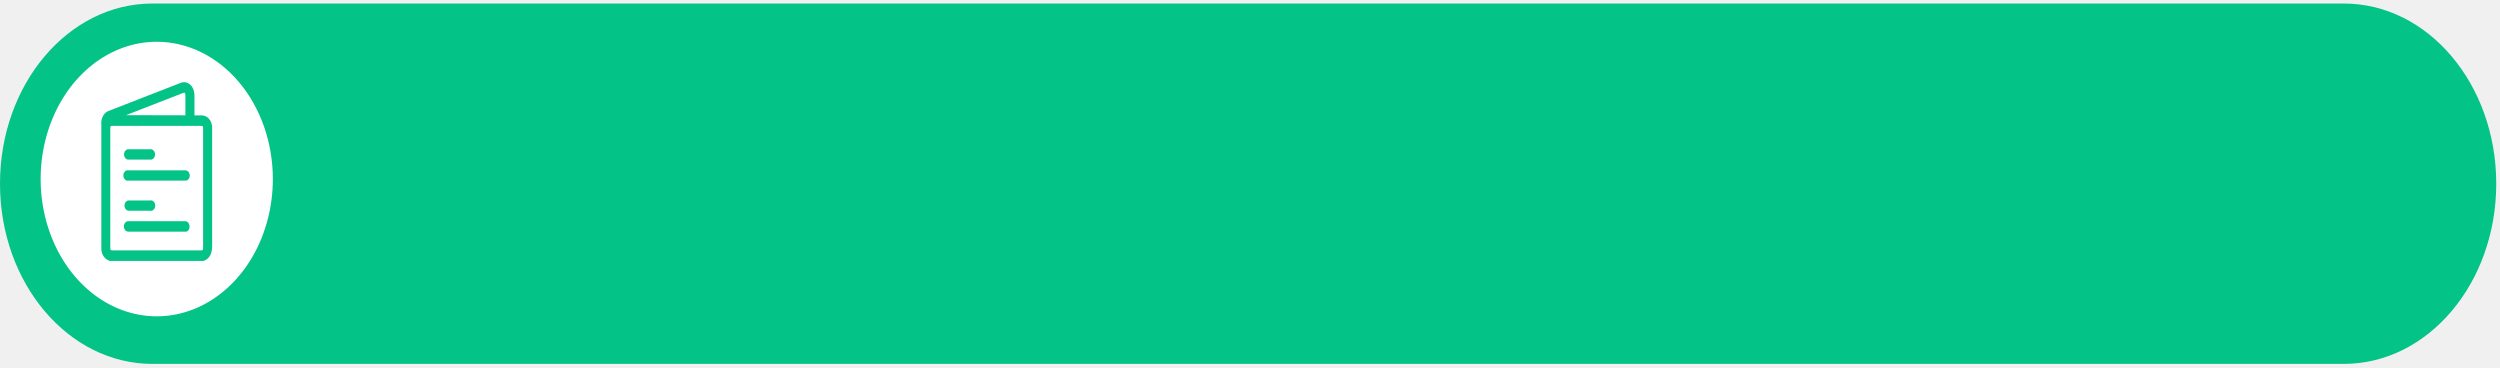
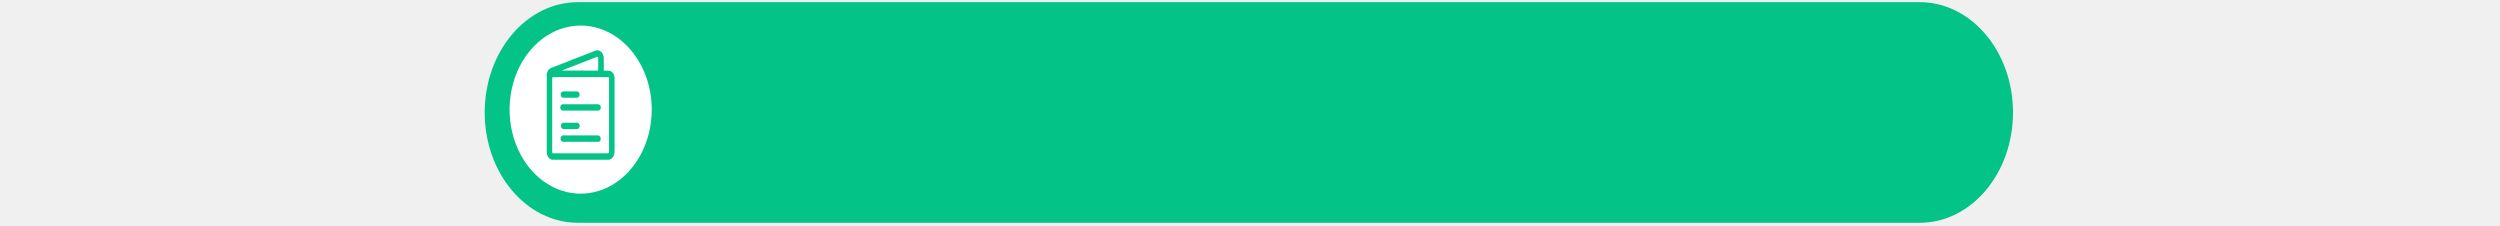
- <svg xmlns="http://www.w3.org/2000/svg" width="333" height="49" viewBox="0 0 333 49" fill="none">
+ <svg xmlns="http://www.w3.org/2000/svg" width="333" height="30" viewBox="0 0 333 49" fill="none">
  <path d="M312.202 0.47H20.298C9.088 0.47 0 11.216 0 24.47C0 37.725 9.088 48.47 20.298 48.47H312.202C323.412 48.47 332.5 37.725 332.5 24.47C332.5 11.216 323.412 0.47 312.202 0.47Z" fill="#04C386" />
  <path d="M24.695 15.359C24.695 14.468 24.695 13.599 24.695 12.735C24.695 12.356 24.621 12.278 24.308 12.411L17.399 15.099L16.869 15.309V15.341L24.695 15.359Z" fill="white" />
  <path d="M26.7 16.763H15.051C14.719 16.763 14.691 16.79 14.691 17.183V32.955C14.691 33.311 14.726 33.352 15.032 33.352H26.704C27.025 33.352 27.052 33.321 27.052 32.941V17.17C27.064 16.795 27.025 16.763 26.7 16.763ZM17.204 19.885H19.969C20.053 19.869 20.139 19.874 20.221 19.901C20.303 19.928 20.379 19.976 20.444 20.041C20.509 20.106 20.561 20.188 20.597 20.279C20.633 20.37 20.652 20.47 20.652 20.571C20.652 20.672 20.633 20.771 20.597 20.863C20.561 20.954 20.509 21.035 20.444 21.1C20.379 21.166 20.303 21.213 20.221 21.24C20.139 21.267 20.053 21.273 19.969 21.256C19.513 21.256 19.056 21.256 18.596 21.256C18.136 21.256 17.668 21.256 17.204 21.256C17.12 21.273 17.034 21.267 16.952 21.24C16.87 21.213 16.794 21.166 16.729 21.1C16.664 21.035 16.612 20.954 16.576 20.863C16.54 20.771 16.522 20.672 16.522 20.571C16.522 20.47 16.54 20.37 16.576 20.279C16.612 20.188 16.664 20.106 16.729 20.041C16.794 19.976 16.87 19.928 16.952 19.901C17.034 19.874 17.12 19.869 17.204 19.885ZM24.817 30.857C24.747 30.868 24.675 30.868 24.605 30.857H17.139C17.057 30.864 16.975 30.852 16.898 30.821C16.821 30.789 16.75 30.739 16.69 30.674C16.63 30.608 16.582 30.529 16.549 30.44C16.516 30.352 16.499 30.256 16.499 30.159C16.499 30.063 16.516 29.967 16.549 29.879C16.582 29.79 16.63 29.711 16.69 29.645C16.75 29.58 16.821 29.53 16.898 29.498C16.975 29.467 17.057 29.454 17.139 29.462H24.655C24.794 29.459 24.928 29.515 25.035 29.62C25.142 29.725 25.212 29.872 25.235 30.034C25.27 30.209 25.246 30.393 25.168 30.548C25.09 30.702 24.964 30.815 24.817 30.861V30.857ZM16.582 27.396C16.581 27.301 16.597 27.207 16.629 27.119C16.66 27.032 16.707 26.953 16.765 26.888C16.823 26.823 16.893 26.772 16.968 26.74C17.044 26.708 17.124 26.695 17.204 26.701H19.969C20.055 26.681 20.143 26.683 20.228 26.708C20.313 26.733 20.392 26.78 20.46 26.846C20.528 26.911 20.583 26.994 20.62 27.087C20.657 27.181 20.677 27.283 20.677 27.387C20.677 27.49 20.657 27.593 20.62 27.686C20.583 27.78 20.528 27.862 20.46 27.928C20.392 27.994 20.313 28.041 20.228 28.066C20.143 28.09 20.055 28.093 19.969 28.073H17.201C17.122 28.078 17.044 28.065 16.97 28.034C16.896 28.003 16.828 27.954 16.771 27.892C16.713 27.829 16.666 27.753 16.634 27.669C16.602 27.584 16.584 27.493 16.582 27.401V27.396ZM24.817 24.031C24.748 24.052 24.676 24.061 24.605 24.059H17.139C17.053 24.079 16.964 24.077 16.879 24.052C16.794 24.027 16.715 23.98 16.647 23.914C16.58 23.849 16.525 23.766 16.488 23.672C16.45 23.579 16.431 23.477 16.431 23.373C16.431 23.27 16.45 23.167 16.488 23.074C16.525 22.98 16.58 22.898 16.647 22.832C16.715 22.766 16.794 22.719 16.879 22.694C16.964 22.669 17.053 22.667 17.139 22.687H24.655C24.802 22.678 24.947 22.734 25.06 22.845C25.174 22.955 25.249 23.112 25.269 23.285C25.29 23.457 25.254 23.633 25.171 23.776C25.087 23.919 24.961 24.02 24.817 24.059V24.031Z" fill="white" />
  <path d="M20.878 5.563C17.82 5.563 14.829 6.635 12.286 8.645C9.743 10.654 7.761 13.51 6.59 16.851C5.42 20.192 5.114 23.869 5.71 27.416C6.307 30.963 7.78 34.221 9.943 36.779C12.106 39.336 14.861 41.077 17.861 41.783C20.861 42.489 23.971 42.126 26.797 40.742C29.622 39.358 32.038 37.015 33.737 34.008C35.436 31 36.343 27.465 36.343 23.849C36.343 21.447 35.943 19.069 35.166 16.851C34.389 14.632 33.25 12.617 31.814 10.919C30.378 9.221 28.673 7.874 26.797 6.955C24.92 6.036 22.909 5.563 20.878 5.563ZM27.122 34.756H14.623L14.371 34.642C14.105 34.515 13.878 34.294 13.722 34.01C13.565 33.725 13.487 33.39 13.498 33.051C13.498 32.37 13.498 31.679 13.498 31.007V16.552C13.458 16.139 13.55 15.722 13.756 15.384C13.962 15.046 14.267 14.811 14.611 14.724L23.987 11.067C24.168 10.979 24.362 10.938 24.558 10.947C24.753 10.955 24.944 11.013 25.119 11.116C25.294 11.219 25.449 11.365 25.572 11.544C25.695 11.723 25.785 11.931 25.835 12.155C25.879 12.341 25.903 12.533 25.904 12.726C25.904 13.517 25.904 14.308 25.904 15.099V15.368H26.825C27.011 15.36 27.198 15.396 27.372 15.475C27.547 15.554 27.706 15.674 27.84 15.828C27.974 15.982 28.08 16.166 28.152 16.37C28.224 16.574 28.261 16.793 28.259 17.014C28.259 17.101 28.259 17.188 28.259 17.27C28.259 22.413 28.259 27.556 28.259 32.694C28.263 33.714 27.984 34.436 27.122 34.756Z" fill="white" />
</svg>
